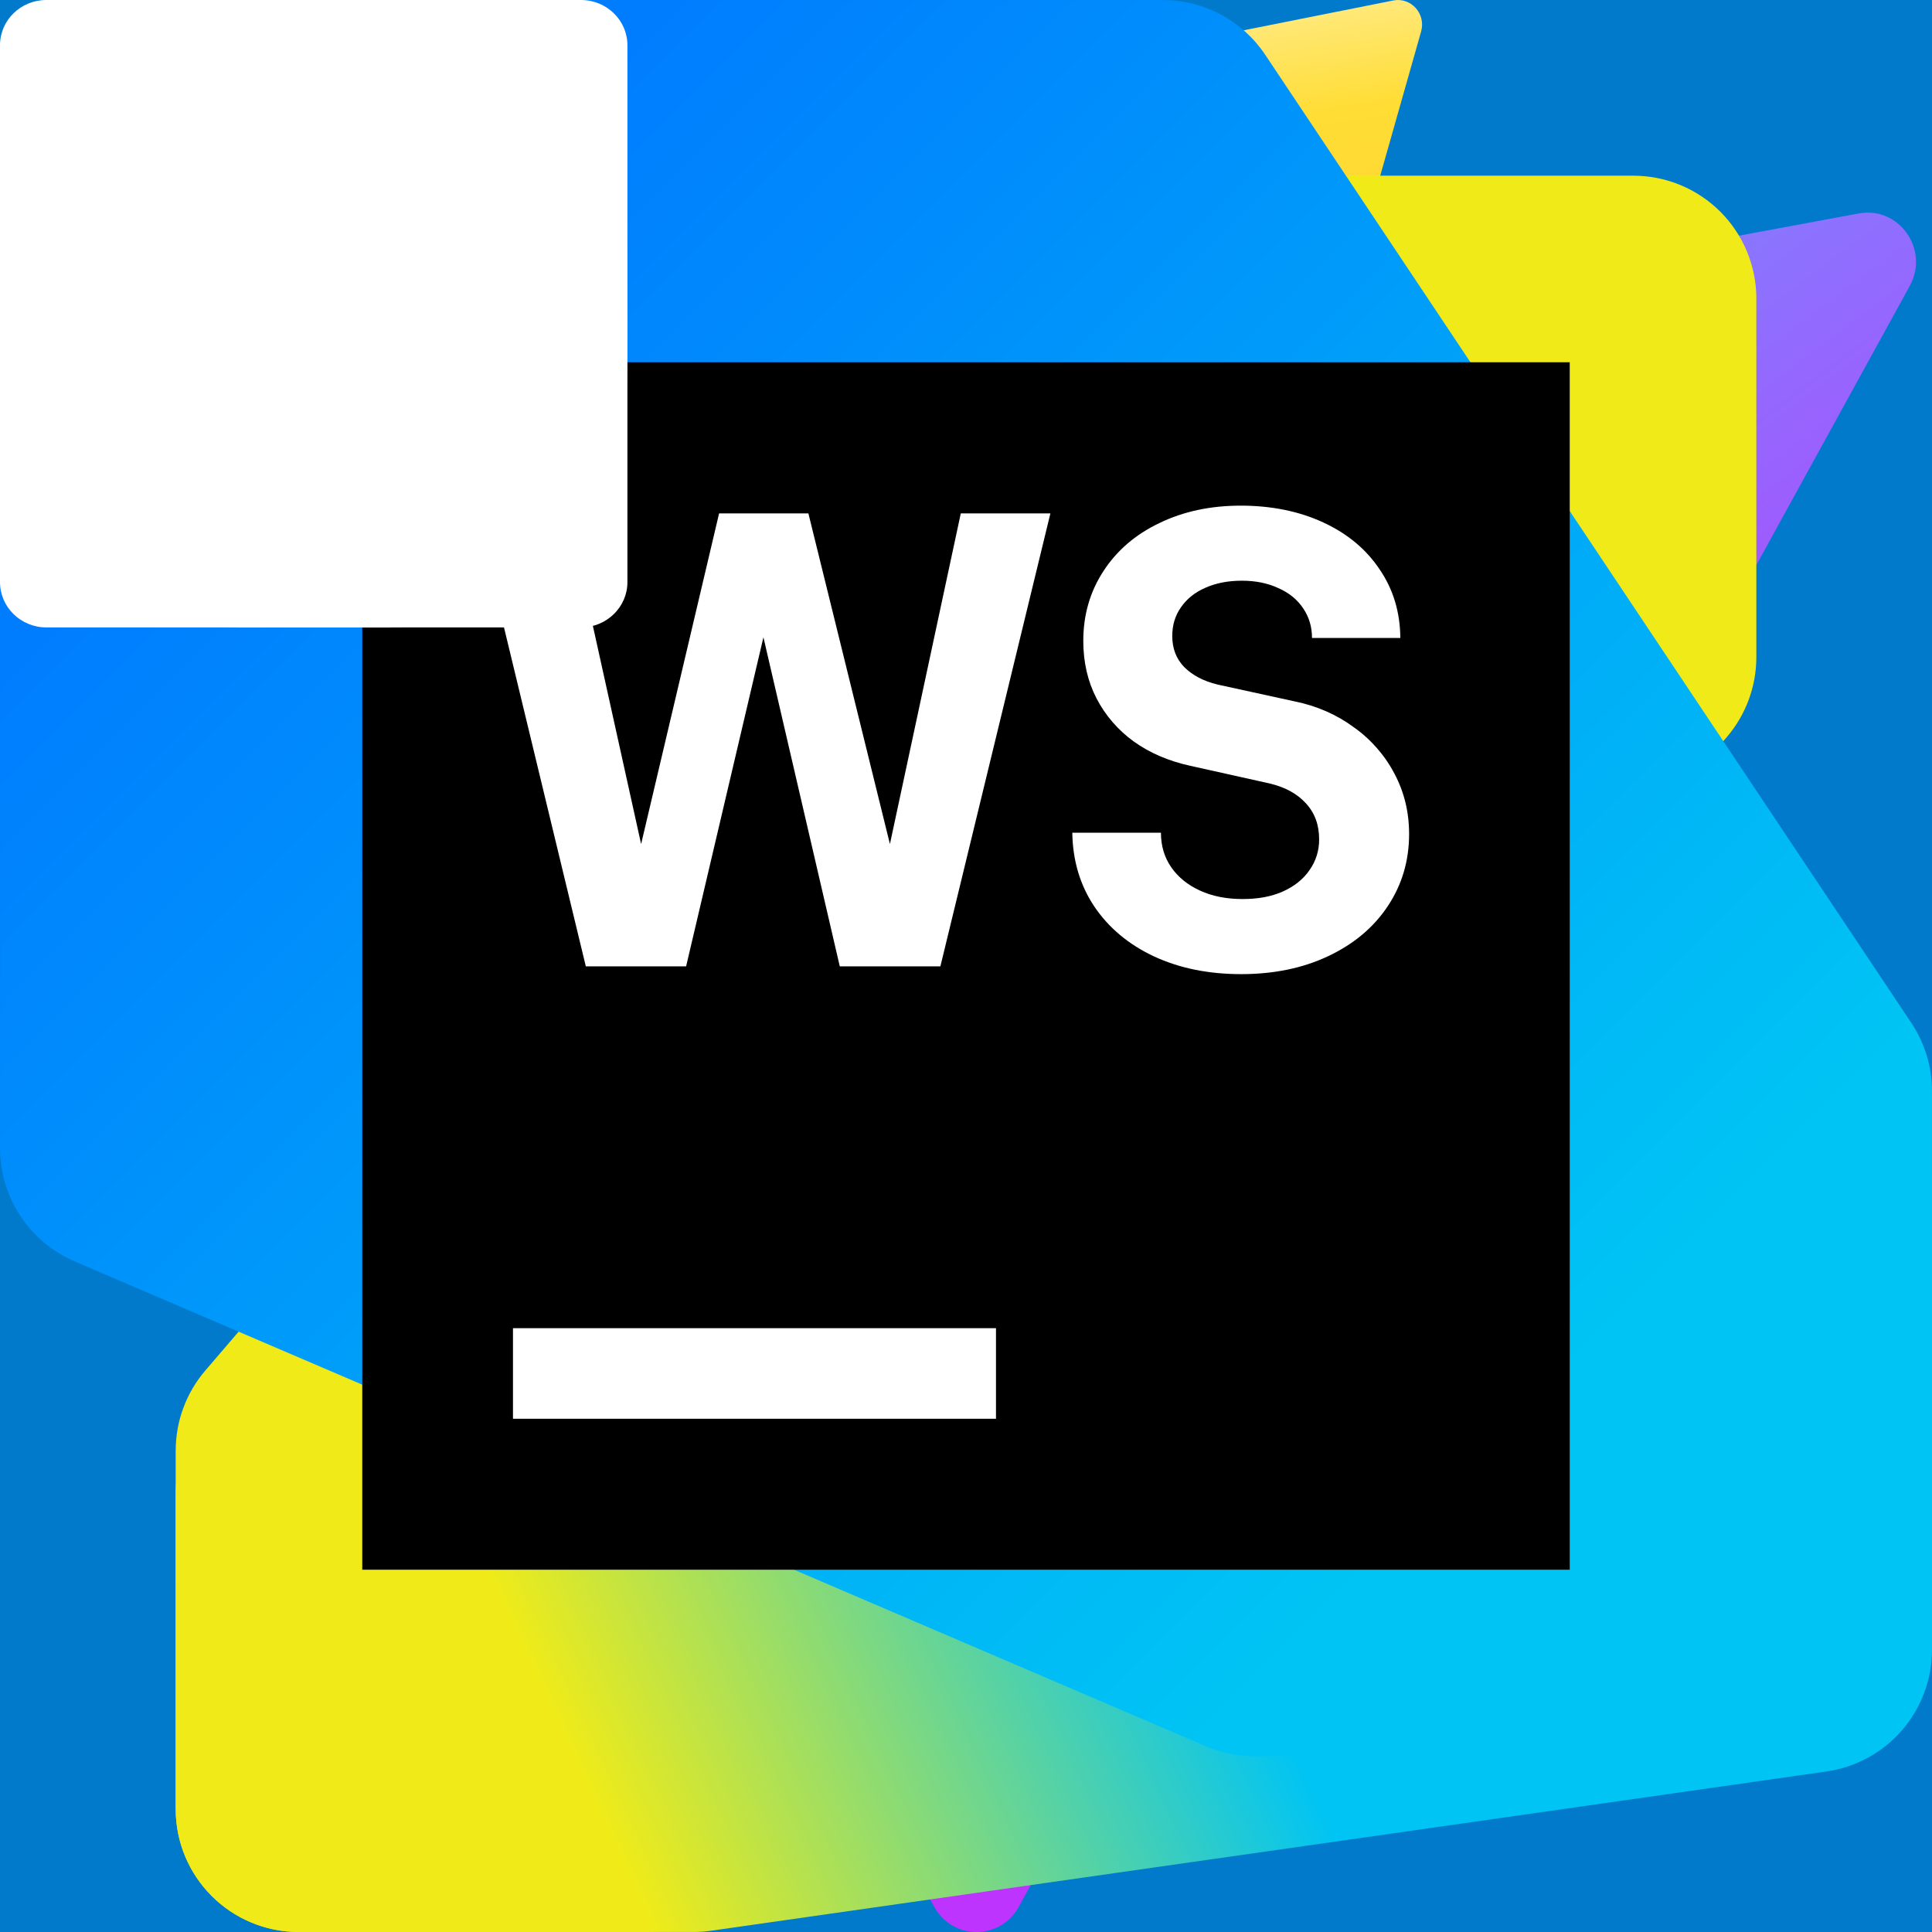
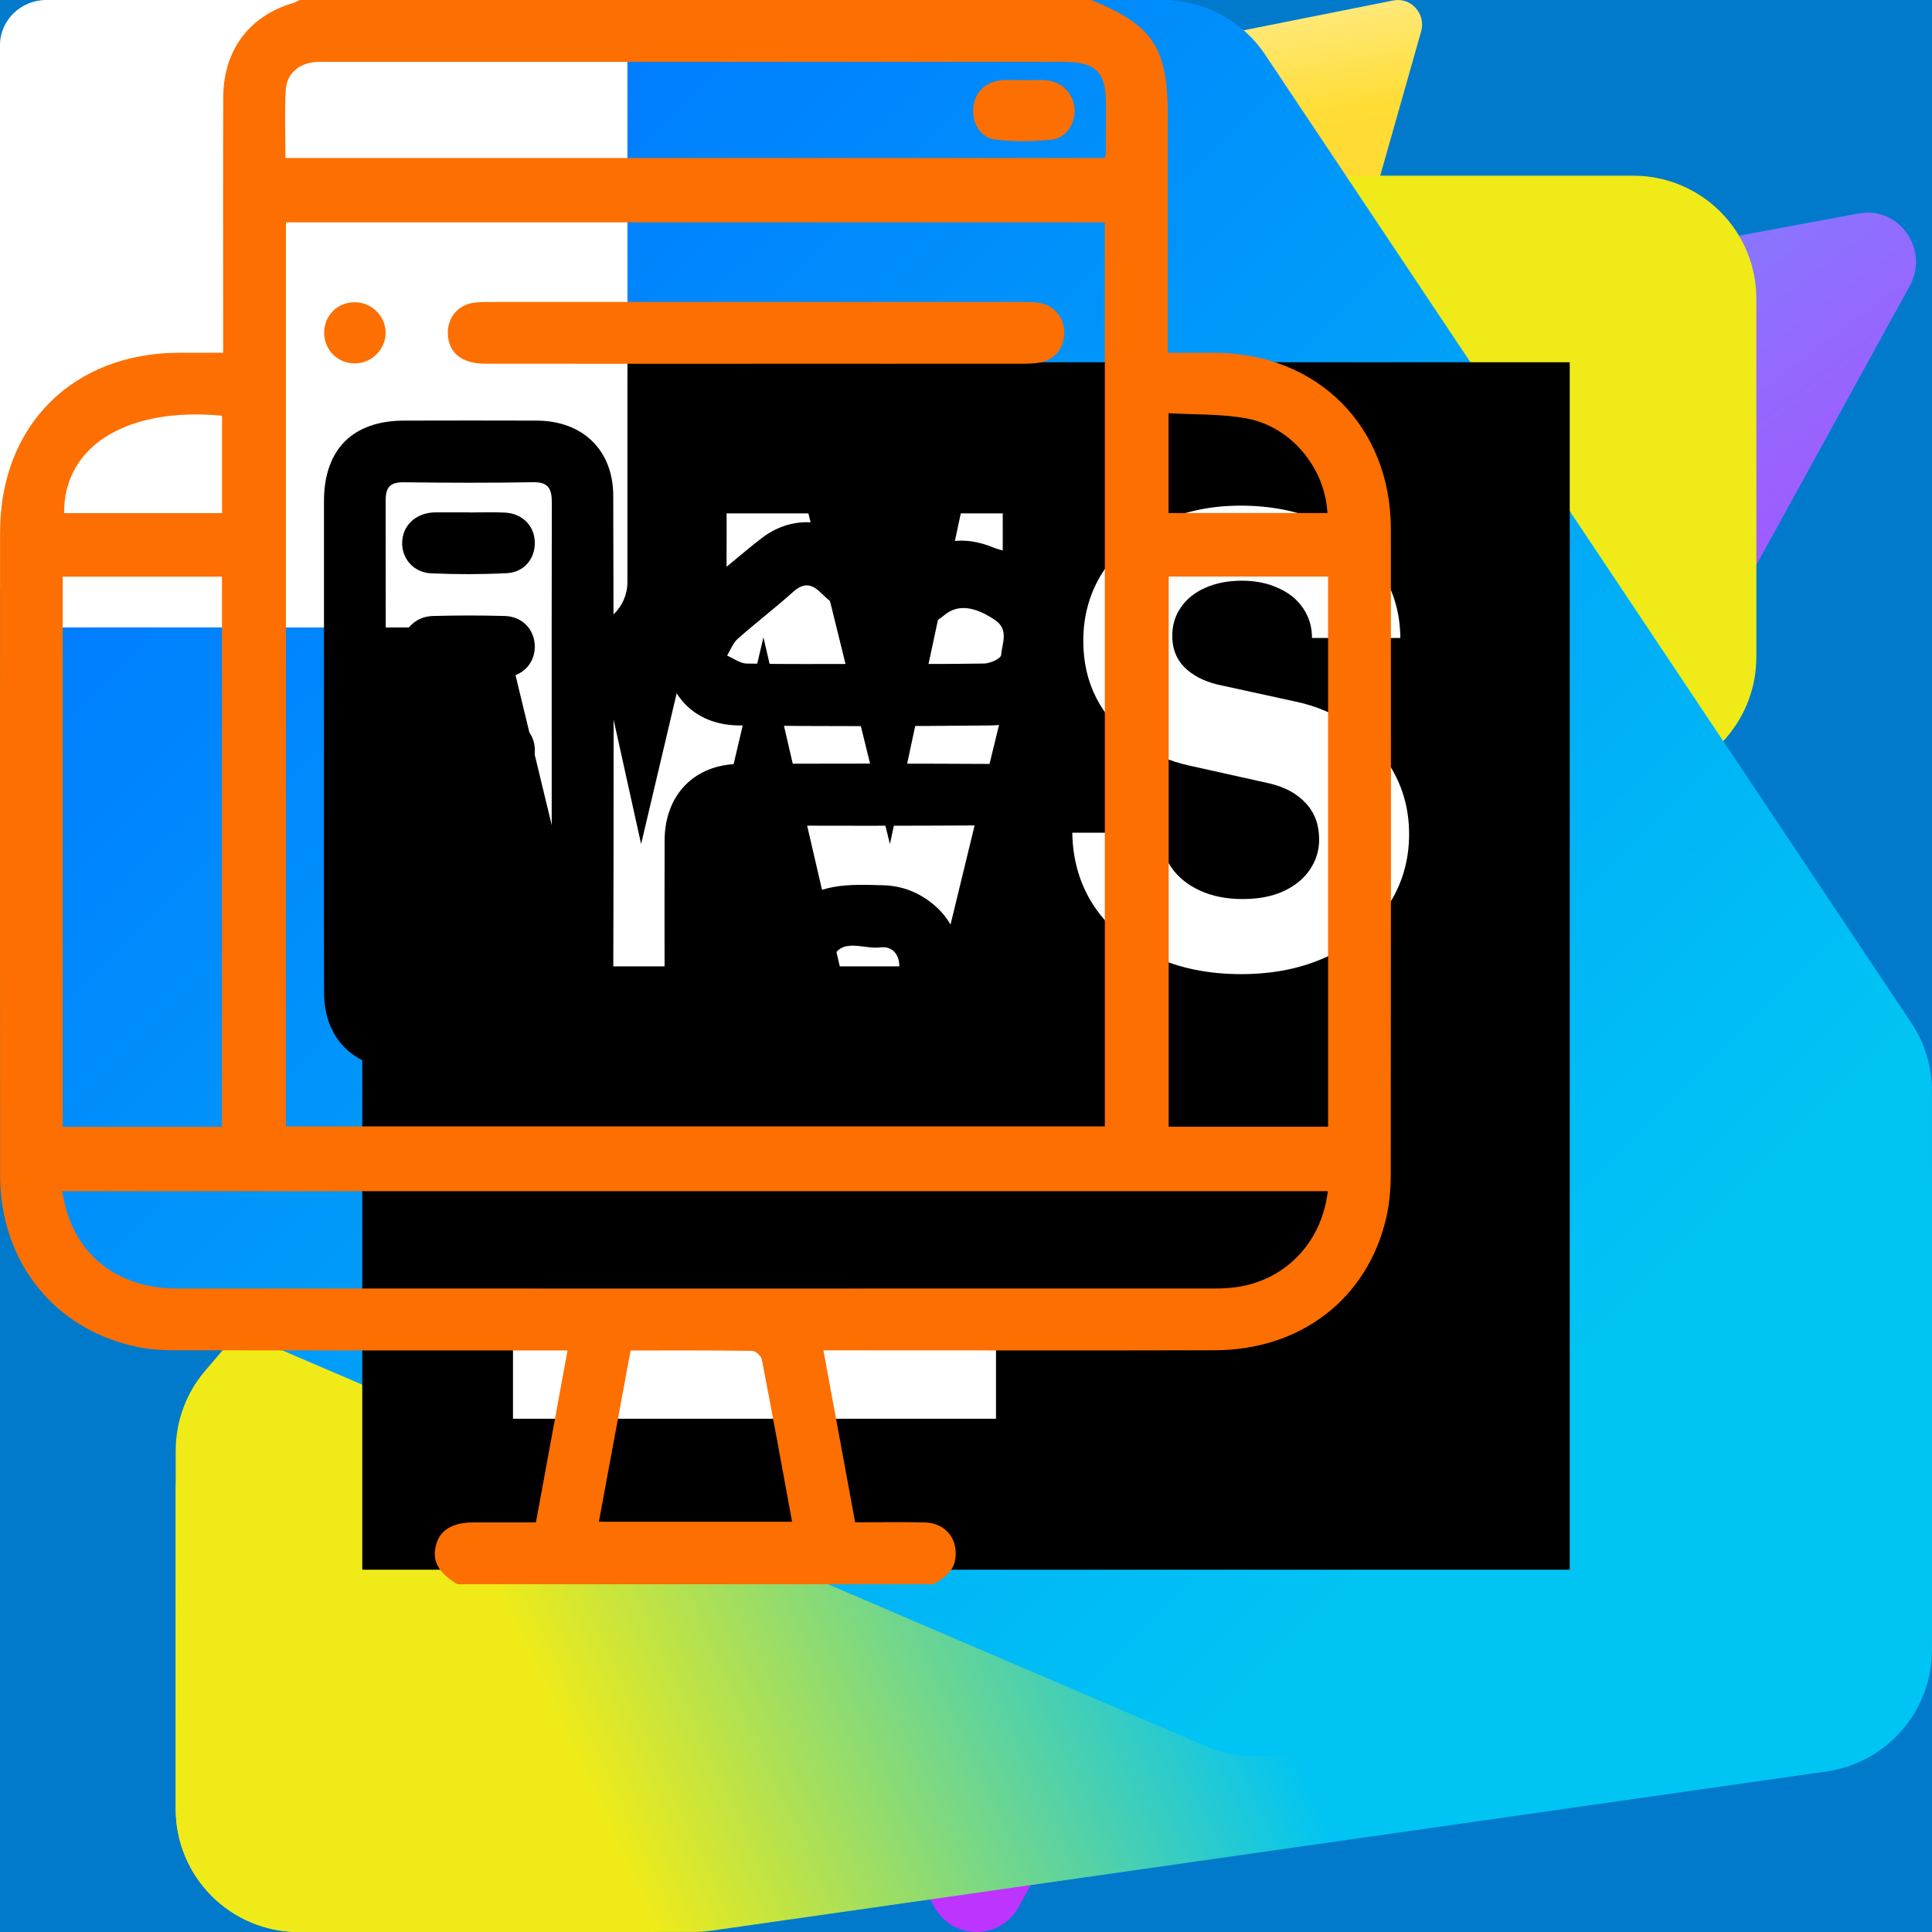
<svg xmlns="http://www.w3.org/2000/svg" width="100" height="100" viewBox="0 0 100 100" fill="none">
  <g id="css">
    <path d="M94.175 0L86.142 89.99L50.033 100L14.024 90.004L6 0H94.175Z" fill="#264DE4" />
    <path d="M79.265 84.259L86.13 7.359H50.087V92.348L79.265 84.259Z" fill="#2965F1" />
    <path d="M24.396 40.74L25.385 51.779H50.087V40.74H24.396Z" fill="#EBEBEB" />
    <path d="M50.087 18.398H50.049H22.408L23.411 29.436H50.087V18.398Z" fill="#EBEBEB" />
    <path d="M50.087 80.893V69.408L50.039 69.421L37.745 66.102L36.959 57.298H30.986H25.878L27.425 74.63L50.037 80.907L50.087 80.893Z" fill="#EBEBEB" />
    <path d="M63.642 51.779L62.361 66.095L50.049 69.418V80.902L72.679 74.63L72.845 72.765L75.439 43.704L75.708 40.74L77.701 18.398H50.049V29.436H65.604L64.599 40.74H50.049V51.779H63.642Z" fill="white" />
  </g>
  <g id="figma">
    <g clip-path="url(#clip0_867_22590)">
      <path d="M33.333 100C42.533 100 50 92.533 50 83.333V66.667H33.333C24.133 66.667 16.667 74.133 16.667 83.333C16.667 92.533 24.133 100 33.333 100Z" fill="#0ACF83" />
      <path d="M16.667 50C16.667 40.8 24.133 33.333 33.333 33.333H50V66.666H33.333C24.133 66.666 16.667 59.2 16.667 50Z" fill="#A259FF" />
      <path d="M16.667 16.667C16.667 7.467 24.133 0 33.333 0H50V33.333H33.333C24.133 33.333 16.667 25.867 16.667 16.667Z" fill="#F24E1E" />
      <path d="M50 0H66.667C75.867 0 83.333 7.467 83.333 16.667C83.333 25.867 75.867 33.333 66.667 33.333H50V0Z" fill="#FF7262" />
      <path d="M83.333 50C83.333 59.2 75.867 66.666 66.667 66.666C57.467 66.666 50 59.2 50 50C50 40.8 57.467 33.333 66.667 33.333C75.867 33.333 83.333 40.8 83.333 50Z" fill="#1ABCFE" />
    </g>
    <defs>
      <clipPath id="clip0_867_22590">
        <rect width="100" height="100" fill="white" />
      </clipPath>
    </defs>
  </g>
  <g id="git">
    <g clip-path="url(#clip0_867_19556)">
      <path d="M98.114 45.544L54.453 1.886C51.94 -0.629 47.862 -0.629 45.346 1.886L36.28 10.952L47.781 22.453C50.453 21.55 53.518 22.156 55.649 24.287C57.789 26.431 58.391 29.522 57.466 32.203L68.55 43.287C71.232 42.364 74.326 42.961 76.468 45.106C79.461 48.099 79.461 52.948 76.468 55.943C73.473 58.937 68.624 58.937 65.628 55.943C63.377 53.689 62.82 50.382 63.96 47.608L53.623 37.271L53.622 64.473C54.372 64.844 55.056 65.333 55.649 65.923C58.642 68.915 58.642 73.765 55.649 76.761C52.655 79.754 47.803 79.754 44.813 76.761C41.819 73.765 41.819 68.915 44.813 65.923C45.53 65.205 46.383 64.637 47.321 64.251V36.795C46.381 36.412 45.528 35.843 44.813 35.123C42.545 32.858 42 29.53 43.162 26.746L31.824 15.407L1.887 45.343C-0.629 47.859 -0.629 51.938 1.887 54.453L45.548 98.112C48.062 100.627 52.139 100.627 54.656 98.112L98.114 54.655C100.629 52.14 100.629 48.059 98.114 45.544Z" fill="#DE4C36" />
    </g>
    <defs>
      <clipPath id="clip0_867_19556">
        <rect width="100" height="100" fill="white" />
      </clipPath>
    </defs>
  </g>
  <g id="github">
    <path d="M50 1C22.389 1 0 23.386 0 51C0 73.092 14.327 91.834 34.193 98.446C36.692 98.908 37.61 97.361 37.61 96.04C37.61 94.848 37.563 90.909 37.542 86.731C23.631 89.756 20.696 80.832 20.696 80.832C18.422 75.052 15.145 73.516 15.145 73.516C10.608 70.412 15.486 70.476 15.486 70.476C20.508 70.829 23.151 75.629 23.151 75.629C27.611 83.273 34.848 81.063 37.701 79.785C38.15 76.553 39.446 74.348 40.876 73.099C29.77 71.835 18.095 67.547 18.095 48.389C18.095 42.93 20.049 38.47 23.247 34.968C22.728 33.709 21.017 28.623 23.732 21.736C23.732 21.736 27.93 20.392 37.485 26.861C41.473 25.753 45.751 25.198 50 25.179C54.249 25.198 58.53 25.753 62.526 26.861C72.07 20.392 76.262 21.736 76.262 21.736C78.984 28.623 77.272 33.709 76.753 34.968C79.958 38.47 81.898 42.93 81.898 48.389C81.898 67.593 70.201 71.822 59.068 73.059C60.861 74.611 62.459 77.654 62.459 82.319C62.459 89.009 62.401 94.393 62.401 96.04C62.401 97.371 63.301 98.93 65.836 98.439C85.692 91.82 100 73.085 100 51C100 23.386 77.614 1 50 1Z" fill="#161614" />
    <path d="M18.727 72.227C18.617 72.475 18.226 72.549 17.87 72.379C17.507 72.216 17.303 71.877 17.421 71.628C17.529 71.372 17.92 71.301 18.282 71.472C18.645 71.635 18.852 71.977 18.727 72.227ZM21.186 74.421C20.948 74.642 20.482 74.539 20.165 74.19C19.838 73.841 19.777 73.376 20.019 73.151C20.265 72.93 20.717 73.033 21.045 73.382C21.372 73.735 21.435 74.198 21.186 74.421L21.186 74.421ZM22.874 77.229C22.567 77.442 22.066 77.242 21.756 76.797C21.45 76.353 21.45 75.82 21.763 75.606C22.074 75.392 22.567 75.585 22.881 76.026C23.186 76.478 23.186 77.011 22.873 77.229L22.874 77.229ZM25.727 80.481C25.453 80.783 24.869 80.702 24.442 80.289C24.005 79.886 23.883 79.314 24.158 79.012C24.435 78.709 25.022 78.794 25.453 79.203C25.887 79.606 26.019 80.182 25.727 80.481H25.727ZM29.415 81.579C29.294 81.97 28.732 82.148 28.166 81.982C27.6 81.811 27.23 81.352 27.344 80.956C27.462 80.562 28.026 80.376 28.597 80.555C29.162 80.725 29.533 81.18 29.415 81.579H29.415ZM33.612 82.044C33.626 82.457 33.146 82.799 32.551 82.806C31.953 82.819 31.47 82.485 31.463 82.08C31.463 81.663 31.933 81.325 32.531 81.315C33.125 81.303 33.612 81.634 33.612 82.044ZM37.735 81.886C37.806 82.288 37.393 82.702 36.803 82.812C36.222 82.918 35.685 82.669 35.611 82.27C35.539 81.858 35.96 81.445 36.539 81.338C37.131 81.235 37.66 81.477 37.735 81.886Z" fill="#161614" />
  </g>
  <g id="html">
    <path d="M14.021 90.034L6 0H94.187L86.165 89.985L50.02 100" fill="#E44D26" />
    <path d="M50.093 92.344V7.39H86.141L79.262 84.201" fill="#F16529" />
    <path d="M22.383 18.401H50.093V29.436H34.488L35.509 40.739H50.093V51.75H25.397L22.383 18.401ZM25.883 57.292H36.967L37.745 66.116L50.093 69.422V80.943L27.439 74.624" fill="#EBEBEB" />
    <path d="M77.706 18.401H50.044V29.436H76.685L77.706 18.401ZM75.688 40.739H50.044V51.775H63.656L62.368 66.116L50.044 69.422V80.895L72.65 74.624" fill="white" />
  </g>
  <g id="js">
    <g clip-path="url(#clip0_867_18967)">
      <path d="M100 0H0V100H100V0Z" fill="#F7DF1E" />
      <path d="M67.174 78.125C69.189 81.414 71.809 83.832 76.444 83.832C80.338 83.832 82.825 81.886 82.825 79.197C82.825 75.975 80.27 74.833 75.984 72.959L73.635 71.951C66.854 69.062 62.349 65.443 62.349 57.792C62.349 50.745 67.719 45.379 76.111 45.379C82.086 45.379 86.381 47.459 89.476 52.903L82.159 57.602C80.547 54.713 78.809 53.575 76.111 53.575C73.359 53.575 71.614 55.321 71.614 57.602C71.614 60.421 73.36 61.562 77.392 63.308L79.741 64.314C87.725 67.738 92.233 71.229 92.233 79.076C92.233 87.537 85.587 92.171 76.662 92.171C67.935 92.171 62.297 88.013 59.538 82.562L67.174 78.125ZM33.979 78.94C35.456 81.559 36.798 83.773 40.027 83.773C43.114 83.773 45.062 82.565 45.062 77.868V45.916H54.459V77.995C54.459 87.725 48.754 92.154 40.427 92.154C32.903 92.154 28.546 88.26 26.33 83.571L33.979 78.94Z" fill="black" />
    </g>
    <defs>
      <clipPath id="clip0_867_18967">
        <rect width="100" height="100" fill="white" />
      </clipPath>
    </defs>
  </g>
  <g id="react">
    <g clip-path="url(#clip0_867_22637)">
      <path d="M50.307 58.816C55.176 58.816 59.123 54.869 59.123 50C59.123 45.131 55.176 41.184 50.307 41.184C45.438 41.184 41.49 45.131 41.49 50C41.49 54.869 45.438 58.816 50.307 58.816Z" fill="#61DAFB" />
      <path d="M50.307 68.063C76.433 68.063 97.613 59.976 97.613 50C97.613 40.024 76.433 31.938 50.307 31.938C24.18 31.938 3 40.024 3 50C3 59.976 24.18 68.063 50.307 68.063Z" stroke="#61DAFB" stroke-width="5" />
      <path d="M34.664 59.031C47.727 81.658 65.321 95.957 73.96 90.969C82.599 85.981 79.013 63.595 65.949 40.969C52.886 18.342 35.292 4.043 26.653 9.031C18.014 14.019 21.601 36.405 34.664 59.031Z" stroke="#61DAFB" stroke-width="5" />
      <path d="M34.664 40.969C21.601 63.595 18.014 85.981 26.653 90.969C35.292 95.957 52.886 81.658 65.949 59.031C79.013 36.405 82.599 14.019 73.96 9.031C65.321 4.043 47.727 18.342 34.664 40.969Z" stroke="#61DAFB" stroke-width="5" />
    </g>
    <defs>
      <clipPath id="clip0_867_22637">
        <rect width="100" height="100" fill="white" />
      </clipPath>
    </defs>
  </g>
  <g id="redux">
    <g clip-path="url(#clip0_867_14804)">
      <path d="M69.29 69.302C72.98 68.92 75.779 65.739 75.652 61.921C75.525 58.103 72.343 55.049 68.526 55.049H68.272C64.326 55.176 61.272 58.485 61.4 62.43C61.527 64.339 62.29 65.993 63.436 67.138C59.109 75.665 52.492 81.9 42.566 87.118C35.822 90.681 28.823 91.954 21.824 91.063C16.097 90.3 11.643 87.755 8.843 83.555C4.771 77.319 4.39 70.574 7.826 63.83C10.244 58.994 14.061 55.431 16.479 53.649C15.97 51.995 15.206 49.195 14.825 47.159C-3.627 60.521 -1.718 78.592 3.881 87.118C8.08 93.481 16.606 97.426 26.023 97.426C28.568 97.426 31.113 97.171 33.658 96.535C49.947 93.354 62.291 83.682 69.29 69.302ZM91.686 53.522C82.015 42.196 67.763 35.96 51.474 35.96H49.438C48.293 33.669 45.875 32.142 43.202 32.142H42.948C39.003 32.27 35.949 35.578 36.076 39.523C36.203 43.341 39.385 46.395 43.202 46.395H43.457C46.256 46.268 48.674 44.486 49.692 42.068H51.983C61.654 42.068 70.817 44.868 79.088 50.34C85.451 54.54 90.032 60.012 92.577 66.629C94.74 71.974 94.613 77.192 92.322 81.646C88.76 88.391 82.779 92.081 74.889 92.081C69.799 92.081 64.963 90.554 62.418 89.409C61.018 90.681 58.473 92.717 56.691 93.99C62.163 96.535 67.763 97.935 73.107 97.935C85.323 97.935 94.359 91.19 97.795 84.446C101.485 77.064 101.23 64.339 91.686 53.522ZM27.041 71.465C27.168 75.283 30.35 78.337 34.167 78.337H34.422C38.367 78.21 41.421 74.901 41.293 70.956C41.166 67.138 37.985 64.084 34.167 64.084H33.913C33.658 64.084 33.276 64.084 33.022 64.211C27.805 55.557 25.641 46.141 26.405 35.96C26.914 28.324 29.459 21.707 33.913 16.234C37.603 11.526 44.729 9.235 49.565 9.108C63.054 8.854 68.78 25.652 69.162 32.397C70.817 32.778 73.616 33.669 75.525 34.306C73.998 13.69 61.272 3 49.056 3C37.603 3 27.041 11.272 22.841 23.489C16.988 39.778 20.805 55.431 27.932 67.775C27.296 68.665 26.914 70.065 27.041 71.465V71.465Z" fill="#764ABC" />
    </g>
    <defs>
      <clipPath id="clip0_867_14804">
        <rect width="100" height="100" fill="white" />
      </clipPath>
    </defs>
  </g>
  <g id="tailwind">
    <g clip-path="url(#clip0_867_21424)">
      <path d="M50 20C36.666 20 28.333 26.665 25 39.994C30 33.329 35.834 30.83 42.5 32.496C46.304 33.446 49.022 36.206 52.032 39.26C56.934 44.234 62.608 49.991 75.001 49.991C88.333 49.991 96.668 43.326 100 29.996C95.001 36.661 89.167 39.161 82.5 37.495C78.697 36.545 75.979 33.785 72.969 30.732C68.067 25.757 62.392 20 50 20ZM25 49.991C11.667 49.991 3.333 56.656 0 69.986C5 63.321 10.833 60.822 17.501 62.488C21.303 63.44 24.022 66.198 27.032 69.251C31.933 74.225 37.608 79.984 50 79.984C63.334 79.984 71.667 73.319 75.001 59.989C70 66.654 64.167 69.153 57.501 67.487C53.697 66.537 50.978 63.776 47.968 60.724C43.066 55.75 37.393 49.991 25 49.991Z" fill="#06B6D4" />
    </g>
    <defs>
      <clipPath id="clip0_867_21424">
        <rect width="100" height="100" fill="white" />
      </clipPath>
    </defs>
  </g>
  <g id="typescript">
    <g clip-path="url(#clip0_867_15051)">
      <path d="M0 0H100V100H0V0Z" fill="#017ACB" />
      <path d="M48.016 37.031H52.813V45.312H39.844V82.156L39.5 82.25C39.031 82.375 32.859 82.375 31.531 82.234L30.469 82.141V45.312H17.5V37.031L21.609 36.984C23.859 36.953 29.641 36.953 34.453 36.984C39.266 37.016 45.359 37.031 48.016 37.031ZM84.625 78.25C82.719 80.266 80.672 81.391 77.266 82.312C75.781 82.719 75.531 82.734 72.188 82.719C68.844 82.703 68.578 82.703 66.953 82.281C62.75 81.203 59.359 79.094 57.047 76.109C56.391 75.266 55.313 73.516 55.313 73.297C55.313 73.234 55.469 73.094 55.672 73C55.875 72.906 56.297 72.641 56.641 72.438C56.984 72.234 57.609 71.859 58.031 71.641C58.453 71.422 59.672 70.703 60.734 70.062C61.797 69.422 62.766 68.906 62.875 68.906C62.984 68.906 63.188 69.125 63.344 69.391C64.281 70.969 66.469 72.984 68.016 73.672C68.969 74.078 71.078 74.531 72.094 74.531C73.031 74.531 74.75 74.125 75.672 73.703C76.656 73.25 77.156 72.797 77.75 71.891C78.156 71.25 78.203 71.078 78.188 69.859C78.188 68.734 78.125 68.422 77.813 67.906C76.938 66.469 75.75 65.719 70.938 63.594C65.969 61.391 63.734 60.078 61.922 58.312C60.578 57 60.313 56.641 59.469 55C58.375 52.891 58.234 52.203 58.219 49.062C58.203 46.859 58.25 46.141 58.484 45.391C58.813 44.266 59.875 42.094 60.359 41.547C61.359 40.375 61.719 40.016 62.422 39.438C64.547 37.688 67.859 36.531 71.031 36.422C71.391 36.422 72.578 36.484 73.688 36.562C76.875 36.828 79.047 37.609 81.141 39.281C82.719 40.531 85.109 43.469 84.875 43.859C84.719 44.094 78.484 48.25 78.078 48.375C77.828 48.453 77.656 48.359 77.313 47.953C75.188 45.406 74.328 44.859 72.266 44.734C70.797 44.641 70.016 44.812 69.031 45.469C68 46.156 67.5 47.203 67.5 48.656C67.516 50.781 68.328 51.781 71.328 53.266C73.266 54.219 74.922 55 75.047 55C75.234 55 79.25 57 80.297 57.625C85.172 60.484 87.156 63.422 87.672 68.484C88.047 72.297 86.969 75.781 84.625 78.25Z" fill="white" />
    </g>
    <defs>
      <clipPath id="clip0_867_15051">
        <rect width="100" height="100" fill="white" />
      </clipPath>
    </defs>
  </g>
  <g id="vite">
    <path d="M98.848 14.801L52.731 98.695C51.779 100.427 49.333 100.437 48.366 98.713L1.335 14.809C0.282 12.931 1.861 10.655 3.954 11.036L50.12 19.431C50.414 19.484 50.716 19.484 51.01 19.429L96.211 11.048C98.296 10.661 99.882 12.919 98.848 14.801Z" fill="url(#paint0_linear_867_20157)" />
    <path d="M72.111 0.025L37.984 6.828C37.711 6.882 37.464 7.027 37.281 7.24C37.098 7.453 36.99 7.721 36.974 8.004L34.874 44.074C34.863 44.272 34.897 44.47 34.973 44.652C35.05 44.834 35.168 44.995 35.316 45.123C35.465 45.251 35.641 45.342 35.831 45.389C36.02 45.435 36.217 45.436 36.407 45.392L45.909 43.161C46.798 42.952 47.601 43.749 47.418 44.658L44.595 58.722C44.406 59.668 45.279 60.477 46.187 60.196L52.056 58.383C52.966 58.102 53.84 58.913 53.648 59.86L49.161 81.95C48.881 83.332 50.687 84.085 51.441 82.901L51.944 82.11L79.753 25.649C80.219 24.704 79.416 23.626 78.396 23.827L68.615 25.747C67.696 25.927 66.914 25.056 67.173 24.142L73.557 1.629C73.816 0.712 73.031 -0.159 72.111 0.025H72.111Z" fill="url(#paint1_linear_867_20157)" />
    <defs>
      <linearGradient id="paint0_linear_867_20157" x1="0.187" y1="17.805" x2="51.038" y2="85.688" gradientUnits="userSpaceOnUse">
        <stop stop-color="#41D1FF" />
        <stop offset="1" stop-color="#BD34FE" />
      </linearGradient>
      <linearGradient id="paint1_linear_867_20157" x1="54.398" y1="1.872" x2="64.98" y2="73.224" gradientUnits="userSpaceOnUse">
        <stop stop-color="#FFEA83" />
        <stop offset="0.083" stop-color="#FFDD35" />
        <stop offset="1" stop-color="#FFA800" />
      </linearGradient>
    </defs>
  </g>
  <g id="webstorm">
    <g clip-path="url(#clip0_1085_4816)">
      <path d="M9.093 75.083L9.096 93.638C9.096 94.474 9.26 95.301 9.58 96.073C9.9 96.845 10.368 97.546 10.959 98.137C11.55 98.728 12.252 99.197 13.024 99.516C13.796 99.836 14.623 100.001 15.459 100H33.438C34.356 100 35.263 99.802 36.097 99.418C36.931 99.035 37.672 98.475 38.27 97.779L89.377 38.154C90.365 37 90.908 35.532 90.908 34.013V15.458C90.908 14.623 90.744 13.795 90.424 13.023C90.104 12.251 89.636 11.55 89.045 10.959C88.454 10.368 87.753 9.899 86.981 9.579C86.209 9.259 85.381 9.094 84.546 9.094H66.563C65.645 9.094 64.738 9.293 63.904 9.677C63.07 10.06 62.328 10.619 61.731 11.316L10.625 70.941C9.637 72.095 9.094 73.564 9.094 75.083H9.093Z" fill="#F0EB18" />
      <path d="M9.093 77.311V93.636C9.093 97.148 11.943 99.998 15.455 99.998H35.912C36.216 99.998 36.516 99.976 36.813 99.933L94.535 91.691C96.053 91.475 97.441 90.718 98.445 89.559C99.449 88.401 100.001 86.919 99.999 85.386V60.901C99.999 57.385 97.15 54.535 93.634 54.539L64.668 54.546C63.984 54.546 63.304 54.653 62.655 54.87L13.443 71.277C12.177 71.701 11.076 72.512 10.296 73.596C9.515 74.679 9.095 75.976 9.093 77.311Z" fill="url(#paint0_linear_1085_4816)" />
      <path d="M0.003 6.364V59.438C0.003 61.981 1.52 64.282 3.857 65.287L62.434 90.392C63.225 90.73 64.08 90.905 64.942 90.905H93.634C97.15 90.905 99.999 88.055 99.999 84.543V56.474C99.999 55.213 99.625 53.984 98.927 52.941L65.487 2.834C64.905 1.963 64.118 1.25 63.195 0.756C62.271 0.262 61.241 0.003 60.194 0.002H6.365C5.529 0.001 4.702 0.166 3.93 0.485C3.158 0.805 2.456 1.273 1.865 1.864C1.274 2.455 0.806 3.157 0.486 3.929C0.167 4.701 0.002 5.528 0.003 6.364Z" fill="url(#paint1_linear_1085_4816)" />
      <path d="M81.249 18.75H18.751V81.248H81.249V18.75Z" fill="black" />
      <path d="M33.184 43.688L29.4 26.574H24.662L30.322 50.018H35.513L39.515 32.987L43.467 50.018H48.674L54.368 26.574H49.73L46.062 43.688L41.842 26.574H37.22L33.184 43.688ZM59.722 49.499C61.039 50.113 62.546 50.421 64.243 50.421C65.941 50.421 67.448 50.108 68.766 49.482C70.082 48.857 71.103 47.998 71.829 46.904C72.567 45.798 72.935 44.553 72.935 43.169C72.935 42.04 72.684 41.002 72.181 40.054C71.68 39.093 70.957 38.267 70.072 37.642C69.178 36.983 68.157 36.537 67.007 36.303L63.021 35.432C62.295 35.255 61.72 34.954 61.296 34.528C60.883 34.103 60.676 33.567 60.676 32.92C60.676 32.352 60.827 31.855 61.129 31.43C61.43 30.994 61.849 30.66 62.384 30.426C62.931 30.18 63.562 30.058 64.276 30.057C64.99 30.057 65.621 30.185 66.169 30.441C66.726 30.687 67.156 31.038 67.458 31.496C67.759 31.942 67.909 32.451 67.909 33.021H72.481C72.47 31.682 72.112 30.499 71.409 29.471C70.716 28.431 69.745 27.622 68.495 27.043C67.245 26.462 65.8 26.172 64.225 26.172C62.651 26.172 61.244 26.473 60.005 27.076C58.767 27.667 57.801 28.499 57.108 29.57C56.417 30.632 56.071 31.832 56.071 33.17C56.071 34.276 56.3 35.27 56.757 36.152C57.216 37.034 57.875 37.797 58.683 38.379C59.509 38.971 60.481 39.39 61.597 39.635L65.733 40.556C66.526 40.747 67.146 41.087 67.592 41.578C68.049 42.07 68.278 42.69 68.278 43.438C68.286 44.013 68.11 44.576 67.776 45.044C67.452 45.513 66.989 45.882 66.387 46.15C65.794 46.408 65.136 46.534 64.309 46.534C63.483 46.534 62.752 46.389 62.116 46.099C61.48 45.809 60.983 45.407 60.626 44.894C60.269 44.38 60.09 43.783 60.09 43.102H55.502C55.524 44.542 55.904 45.815 56.641 46.92C57.388 48.026 58.416 48.885 59.722 49.499ZM26.552 68.748H51.552V73.435H26.552V68.748Z" fill="white" />
    </g>
    <defs>
      <linearGradient id="paint0_linear_1085_4816" x1="11.91" y1="101.117" x2="95.7" y2="62.27" gradientUnits="userSpaceOnUse">
        <stop offset="0.22" stop-color="#F0EB18" />
        <stop offset="0.59" stop-color="#00C4F4" />
      </linearGradient>
      <linearGradient id="paint1_linear_1085_4816" x1="93.779" y1="93.398" x2="2.054" y2="1.675" gradientUnits="userSpaceOnUse">
        <stop offset="0.19" stop-color="#00C4F4" />
        <stop offset="0.83" stop-color="#007DFE" />
      </linearGradient>
      <clipPath id="clip0_1085_4816">
        <rect width="100" height="100" fill="white" />
      </clipPath>
    </defs>
  </g>
  <g id="facebook">
    <g clip-path="url(#clip0_1210_3288)">
      <path d="M32.475 16.713C32.475 7.745 25.205 0.475 16.238 0.475C7.27 0.475 0 7.745 0 16.713C0 24.817 5.938 31.535 13.7 32.753V21.406H9.578V16.713H13.7V13.135C13.7 9.066 16.125 6.818 19.834 6.818C21.61 6.818 23.468 7.135 23.468 7.135V11.131H21.421C19.404 11.131 18.775 12.383 18.775 13.668V16.713H23.278L22.558 21.406H18.775V32.753C26.537 31.535 32.475 24.817 32.475 16.713Z" fill="white" />
    </g>
    <defs>
      <clipPath id="clip0_1210_3288">
        <rect width="32.475" height="32.475" fill="white" />
      </clipPath>
    </defs>
  </g>
  <g id="twitter">
    <g clip-path="url(#clip0_1210_3287)">
      <path d="M10.216 29.43C22.468 29.43 29.171 19.277 29.171 10.476C29.171 10.19 29.165 9.898 29.152 9.613C30.456 8.67 31.581 7.502 32.475 6.164C31.261 6.704 29.971 7.057 28.651 7.21C30.041 6.377 31.082 5.068 31.581 3.526C30.273 4.301 28.843 4.848 27.352 5.143C26.347 4.075 25.018 3.368 23.571 3.131C22.124 2.894 20.64 3.14 19.347 3.832C18.054 4.524 17.025 5.622 16.419 6.957C15.813 8.292 15.663 9.789 15.993 11.218C13.345 11.085 10.755 10.397 8.389 9.199C6.024 8 3.937 6.318 2.264 4.261C1.413 5.728 1.153 7.463 1.536 9.115C1.919 10.766 2.916 12.21 4.325 13.152C3.267 13.119 2.233 12.834 1.307 12.321V12.404C1.306 13.943 1.838 15.434 2.812 16.625C3.787 17.816 5.144 18.633 6.652 18.937C5.672 19.205 4.644 19.244 3.646 19.051C4.072 20.375 4.9 21.532 6.016 22.362C7.131 23.192 8.478 23.653 9.868 23.681C7.508 25.535 4.593 26.54 1.592 26.536C1.06 26.535 0.528 26.502 0 26.438C3.048 28.394 6.595 29.432 10.216 29.43Z" fill="white" />
    </g>
    <defs>
      <clipPath id="clip0_1210_3287">
        <rect width="32.475" height="32.475" fill="white" />
      </clipPath>
    </defs>
  </g>
  <g id="instagram">
    <g clip-path="url(#clip0_1210_3286)">
      <path d="M16.238 2.924C20.576 2.924 21.09 2.943 22.796 3.019C24.382 3.089 25.238 3.355 25.809 3.577C26.564 3.869 27.109 4.224 27.674 4.789C28.245 5.36 28.593 5.899 28.885 6.654C29.107 7.224 29.374 8.087 29.443 9.666C29.52 11.379 29.538 11.893 29.538 16.225C29.538 20.563 29.52 21.077 29.443 22.783C29.374 24.369 29.107 25.225 28.885 25.796C28.593 26.551 28.238 27.096 27.674 27.661C27.103 28.232 26.564 28.581 25.809 28.872C25.238 29.095 24.375 29.361 22.796 29.431C21.084 29.507 20.57 29.526 16.238 29.526C11.899 29.526 11.385 29.507 9.679 29.431C8.093 29.361 7.237 29.095 6.666 28.872C5.912 28.581 5.366 28.226 4.802 27.661C4.231 27.09 3.882 26.551 3.59 25.796C3.368 25.225 3.102 24.363 3.032 22.783C2.956 21.071 2.937 20.557 2.937 16.225C2.937 11.886 2.956 11.373 3.032 9.666C3.102 8.081 3.368 7.224 3.59 6.654C3.882 5.899 4.237 5.353 4.802 4.789C5.372 4.218 5.912 3.869 6.666 3.577C7.237 3.355 8.1 3.089 9.679 3.019C11.385 2.943 11.899 2.924 16.238 2.924ZM16.238 0C11.829 0 11.277 0.019 9.546 0.095C7.821 0.171 6.635 0.45 5.607 0.85C4.535 1.269 3.628 1.82 2.727 2.727C1.82 3.628 1.269 4.535 0.85 5.601C0.45 6.635 0.171 7.814 0.095 9.54C0.019 11.277 0 11.829 0 16.238C0 20.646 0.019 21.198 0.095 22.929C0.171 24.654 0.45 25.841 0.85 26.868C1.269 27.94 1.82 28.847 2.727 29.748C3.628 30.648 4.535 31.207 5.601 31.619C6.635 32.019 7.814 32.298 9.54 32.374C11.271 32.45 11.823 32.469 16.231 32.469C20.64 32.469 21.191 32.45 22.923 32.374C24.648 32.298 25.834 32.019 26.862 31.619C27.927 31.207 28.834 30.648 29.735 29.748C30.636 28.847 31.194 27.94 31.606 26.875C32.006 25.841 32.285 24.661 32.361 22.936C32.437 21.204 32.456 20.652 32.456 16.244C32.456 11.836 32.437 11.284 32.361 9.552C32.285 7.827 32.006 6.641 31.606 5.613C31.207 4.535 30.655 3.628 29.748 2.727C28.847 1.827 27.94 1.269 26.875 0.856C25.841 0.457 24.661 0.178 22.936 0.101C21.198 0.019 20.646 0 16.238 0Z" fill="white" />
      <path d="M16.238 7.897C11.633 7.897 7.897 11.633 7.897 16.238C7.897 20.843 11.633 24.578 16.238 24.578C20.843 24.578 24.579 20.843 24.579 16.238C24.579 11.633 20.843 7.897 16.238 7.897ZM16.238 21.648C13.25 21.648 10.827 19.225 10.827 16.238C10.827 13.25 13.25 10.827 16.238 10.827C19.225 10.827 21.648 13.25 21.648 16.238C21.648 19.225 19.225 21.648 16.238 21.648Z" fill="white" />
      <path d="M26.855 7.567C26.855 8.645 25.98 9.514 24.908 9.514C23.83 9.514 22.961 8.639 22.961 7.567C22.961 6.489 23.836 5.62 24.908 5.62C25.98 5.62 26.855 6.495 26.855 7.567Z" fill="white" />
    </g>
    <defs>
      <clipPath id="clip0_1210_3286">
        <rect width="32.475" height="32.475" fill="white" />
      </clipPath>
    </defs>
  </g>
  <g id="linkedin">
    <g clip-path="url(#clip0_1210_3285)">
      <path d="M30.071 0H2.398C1.072 0 0 1.047 0 2.341V30.128C0 31.422 1.072 32.475 2.398 32.475H30.071C31.397 32.475 32.475 31.422 32.475 30.135V2.341C32.475 1.047 31.397 0 30.071 0ZM9.635 27.674H4.814V12.172H9.635V27.674ZM7.224 10.06C5.677 10.06 4.427 8.81 4.427 7.269C4.427 5.728 5.677 4.478 7.224 4.478C8.766 4.478 10.015 5.728 10.015 7.269C10.015 8.804 8.766 10.06 7.224 10.06ZM27.674 27.674H22.86V20.139C22.86 18.343 22.828 16.028 20.354 16.028C17.849 16.028 17.468 17.988 17.468 20.012V27.674H12.66V12.172H17.278V14.29H17.341C17.982 13.073 19.555 11.785 21.895 11.785C26.773 11.785 27.674 14.994 27.674 19.168V27.674Z" fill="white" />
    </g>
    <defs>
      <clipPath id="clip0_1210_3285">
        <rect width="32.475" height="32.475" fill="white" />
      </clipPath>
    </defs>
  </g>
+   <g id="logo">
+     <g clip-path="url(#clip0_1210_2793)">
+       <path d="M48.319 82H23.679C22.673 81.398 22.346 80.787 22.574 79.948C22.786 79.179 23.427 78.801 24.537 78.799C25.593 78.799 26.648 78.799 27.739 78.799C28.288 75.809 28.822 72.914 29.376 69.899C28.94 69.899 28.628 69.899 28.316 69.899C21.999 69.899 15.683 69.903 9.366 69.892C8.622 69.892 7.863 69.873 7.141 69.724C2.832 68.842 0.01 65.327 0.006 60.844C-0.005 49.747 -0.001 38.649 0.004 27.551C0.004 22.025 3.764 18.266 9.287 18.258C10.025 18.258 10.76 18.258 11.551 18.258C11.551 17.837 11.551 17.521 11.551 17.205C11.551 13.15 11.54 9.095 11.555 5.04C11.564 2.603 12.891 0.835 15.163 0.158C15.285 0.122 15.398 0.053 15.516 0C29.171 0 42.824 0 56.478 0C59.681 1.303 60.446 2.46 60.446 6.001C60.446 9.789 60.446 13.577 60.446 17.365C60.446 17.645 60.446 17.927 60.446 18.258C61.333 18.258 62.1 18.256 62.87 18.258C68.192 18.281 71.987 22.067 71.991 27.391C71.999 38.514 71.997 49.64 71.984 60.763C71.984 61.53 71.92 62.316 71.745 63.061C70.77 67.225 67.322 69.879 62.872 69.89C56.476 69.907 50.078 69.894 43.683 69.894C43.371 69.894 43.059 69.894 42.62 69.894C43.181 72.931 43.719 75.848 44.262 78.795C45.517 78.795 46.688 78.771 47.858 78.801C48.901 78.827 49.546 79.585 49.461 80.578C49.399 81.319 48.884 81.673 48.317 81.994L48.319 82ZM14.8 11.51V58.301H57.186V11.51H14.8ZM68.727 61.656H3.214C3.315 62.087 3.37 62.427 3.473 62.756C4.238 65.22 6.339 66.691 9.137 66.693C27.05 66.698 44.963 66.695 62.876 66.693C63.115 66.693 63.355 66.685 63.594 66.666C66.322 66.465 68.397 64.464 68.727 61.656ZM11.489 58.325V29.849H3.246V58.325H11.489ZM68.742 58.318V29.842H60.491V58.318H68.742ZM14.774 8.179H57.186C57.216 8.048 57.237 7.995 57.237 7.944C57.242 7.09 57.248 6.238 57.246 5.383C57.244 3.716 56.722 3.203 55.031 3.203C42.347 3.203 29.663 3.203 16.978 3.203C16.764 3.203 16.551 3.195 16.339 3.21C15.486 3.271 14.843 3.801 14.791 4.653C14.723 5.815 14.774 6.985 14.774 8.179ZM40.998 78.763C40.472 75.906 39.968 73.129 39.431 70.36C39.397 70.18 39.106 69.922 38.933 69.92C36.858 69.89 34.782 69.901 32.64 69.901C32.091 72.871 31.55 75.792 30.998 78.765H41L40.998 78.763ZM11.491 26.56V21.517C6.568 21.055 3.295 23.082 3.317 26.56H11.491ZM60.482 26.554H68.707C68.584 24.235 66.856 22.104 64.552 21.664C63.239 21.414 61.869 21.472 60.484 21.388V26.554H60.482Z" fill="#FD6F00" />
+       <path d="M16.769 38.502C16.769 34.314 16.767 30.127 16.769 25.939C16.771 23.263 18.255 21.775 20.914 21.771C23.206 21.766 25.497 21.762 27.788 21.771C30.148 21.781 31.735 23.287 31.741 25.653C31.767 34.241 31.767 42.83 31.741 51.419C31.735 53.787 30.166 55.288 27.795 55.303C25.424 55.318 23.052 55.322 20.681 55.303C18.317 55.284 16.78 53.748 16.774 51.385C16.759 47.09 16.769 42.796 16.769 38.502ZM28.556 38.602C28.556 34.416 28.549 30.229 28.562 26.044C28.564 25.352 28.432 24.944 27.596 24.959C25.36 24.999 23.12 24.991 20.884 24.963C20.179 24.954 19.959 25.238 19.961 25.915C19.974 34.342 19.976 42.768 19.961 51.192C19.961 51.903 20.245 52.121 20.914 52.115C23.071 52.091 25.23 52.108 27.387 52.106C28.488 52.106 28.554 52.038 28.556 50.923C28.558 46.817 28.556 42.711 28.556 38.604V38.602Z" fill="black" />
+       <path d="M44.789 21.771C46.92 21.771 49.053 21.762 51.185 21.773C53.493 21.785 55.062 23.302 55.092 25.614C55.128 28.307 55.126 31.002 55.092 33.697C55.064 35.977 53.562 37.526 51.272 37.549C46.929 37.596 42.585 37.598 38.242 37.549C35.892 37.524 34.407 35.911 34.4 33.545C34.394 30.957 34.394 28.371 34.4 25.783C34.407 23.34 35.956 21.781 38.391 21.771C40.522 21.762 42.656 21.771 44.787 21.771H44.789ZM37.6 29.341C38.303 28.766 38.859 28.282 39.447 27.837C40.886 26.746 42.686 26.763 44.101 27.876C44.603 28.271 45.12 28.659 45.563 29.116C46.142 29.714 46.614 29.64 47.183 29.099C48.431 27.908 49.874 27.688 51.46 28.356C51.576 28.405 51.7 28.431 51.901 28.493C51.901 27.504 51.905 26.573 51.901 25.644C51.896 25.13 51.595 24.967 51.118 24.969C46.884 24.976 42.649 24.976 38.415 24.969C37.837 24.969 37.594 25.219 37.602 25.789C37.617 26.908 37.607 28.027 37.607 29.341H37.6ZM44.718 34.363C46.794 34.363 48.872 34.382 50.947 34.344C51.255 34.337 51.802 34.086 51.817 33.91C51.869 33.304 52.234 32.591 51.505 32.095C50.438 31.371 49.571 31.278 48.906 31.818C47.273 33.148 45.434 33.148 43.812 31.816C43.359 31.444 42.895 31.083 42.478 30.673C41.987 30.191 41.572 30.169 41.042 30.645C40.112 31.48 39.114 32.24 38.177 33.071C37.934 33.287 37.812 33.644 37.635 33.934C37.972 34.077 38.308 34.34 38.65 34.346C40.672 34.385 42.696 34.365 44.718 34.365V34.363Z" fill="black" />
+       <path d="M44.746 55.307C42.641 55.307 40.535 55.316 38.432 55.305C35.933 55.292 34.407 53.753 34.4 51.254C34.396 48.668 34.392 46.08 34.4 43.494C34.409 41.141 35.946 39.552 38.282 39.541C42.598 39.518 46.916 39.518 51.232 39.541C53.51 39.554 55.056 41.075 55.088 43.349C55.126 46.069 55.126 48.79 55.088 51.511C55.054 53.783 53.502 55.284 51.219 55.305C49.06 55.327 46.903 55.309 44.744 55.312L44.746 55.307ZM49.757 52.106C50.189 52.106 50.507 52.106 50.826 52.106C51.822 52.098 51.901 52.023 51.901 50.994C51.905 48.566 51.886 46.136 51.911 43.708C51.92 42.988 51.659 42.719 50.928 42.723C46.822 42.747 42.716 42.747 38.611 42.723C37.85 42.719 37.573 42.984 37.585 43.75C37.62 45.965 37.598 48.179 37.598 50.396C37.598 52.207 37.622 52.228 39.434 52.096C39.509 52.089 39.582 52.053 39.736 52.006C39.798 50.319 39.509 48.536 40.858 47.116C42.224 45.677 43.962 45.775 45.7 45.82C46.721 45.845 47.615 46.206 48.393 46.881C49.996 48.275 49.759 50.176 49.757 52.106ZM46.553 52.076C46.553 51.318 46.574 50.631 46.546 49.945C46.52 49.339 46.136 48.963 45.561 49.038C44.691 49.153 43.483 48.455 43.049 49.719C42.81 50.417 43.006 51.267 43.006 52.076H46.555H46.553Z" fill="black" />
+       <path d="M39.12 18.828C34.456 18.828 29.791 18.832 25.127 18.826C23.902 18.826 23.216 18.266 23.18 17.293C23.15 16.458 23.686 15.791 24.514 15.672C24.828 15.627 25.151 15.629 25.471 15.629C34.588 15.629 43.703 15.629 52.819 15.629C53.138 15.629 53.463 15.629 53.775 15.676C54.538 15.793 55.058 16.396 55.085 17.158C55.115 17.965 54.619 18.621 53.828 18.766C53.491 18.828 53.14 18.826 52.794 18.826C48.237 18.83 43.677 18.828 39.12 18.826V18.828Z" fill="#FD6F00" />
+       <path d="M16.778 17.224C16.778 16.336 17.454 15.653 18.339 15.644C19.215 15.636 19.933 16.321 19.959 17.184C19.985 18.068 19.234 18.822 18.339 18.811C17.465 18.8 16.778 18.104 16.778 17.222V17.224Z" fill="#FD6F00" />
+       <path d="M53.056 4.151C53.428 4.151 53.805 4.123 54.174 4.158C54.968 4.228 55.555 4.841 55.617 5.618C55.675 6.353 55.215 7.128 54.463 7.22C53.497 7.335 52.496 7.342 51.53 7.226C50.733 7.13 50.305 6.372 50.378 5.558C50.447 4.781 51.032 4.211 51.857 4.153C52.255 4.126 52.657 4.149 53.056 4.149V4.153V4.151Z" fill="#FD6F00" />
+       <path d="M24.21 35.07C23.598 35.07 22.987 35.096 22.378 35.063C21.478 35.014 20.813 34.314 20.817 33.466C20.822 32.618 21.486 31.91 22.391 31.884C23.637 31.85 24.887 31.848 26.134 31.884C27.051 31.912 27.685 32.606 27.681 33.477C27.677 34.346 27.038 35.017 26.121 35.061C25.486 35.093 24.847 35.068 24.21 35.068V35.07Z" fill="black" />
+       <path d="M24.315 42.604C24.873 42.604 25.431 42.591 25.988 42.606C27.015 42.636 27.692 43.291 27.681 44.222C27.671 45.119 27.006 45.777 26.027 45.796C24.832 45.82 23.637 45.822 22.442 45.796C21.493 45.773 20.803 45.059 20.816 44.184C20.828 43.306 21.521 42.651 22.483 42.606C22.536 42.604 22.59 42.606 22.643 42.606C23.201 42.606 23.759 42.606 24.317 42.606L24.315 42.604Z" fill="black" />
+       <path d="M24.306 26.526C24.919 26.526 25.533 26.498 26.144 26.532C27.046 26.584 27.658 27.216 27.681 28.059C27.705 28.907 27.136 29.62 26.238 29.667C24.937 29.733 23.626 29.733 22.325 29.676C21.392 29.635 20.775 28.89 20.817 28.038C20.858 27.203 21.484 26.599 22.387 26.526C22.44 26.522 22.493 26.52 22.547 26.52C23.133 26.52 23.72 26.52 24.306 26.52C24.306 26.522 24.306 26.524 24.306 26.526Z" fill="black" />
+       <path d="M24.21 40.428C23.597 40.428 22.981 40.466 22.372 40.419C21.427 40.344 20.801 39.672 20.816 38.816C20.828 37.955 21.478 37.289 22.419 37.263C23.644 37.229 24.873 37.229 26.098 37.263C27.043 37.289 27.675 37.951 27.684 38.824C27.692 39.672 27.113 40.297 26.209 40.419C26.13 40.43 26.051 40.443 25.969 40.443C25.384 40.443 24.796 40.443 24.21 40.443C24.21 40.438 24.21 40.432 24.21 40.428Z" fill="black" />
+       <path d="M24.285 47.985C24.898 47.985 25.512 47.959 26.123 47.991C27.029 48.041 27.647 48.658 27.679 49.499C27.716 50.377 27.123 51.092 26.179 51.137C24.902 51.197 23.62 51.197 22.344 51.139C21.405 51.096 20.786 50.372 20.816 49.518C20.845 48.658 21.493 48.03 22.444 47.989C23.056 47.962 23.671 47.985 24.283 47.987L24.285 47.985Z" fill="black" />
+     </g>
+     <defs>
+       <clipPath id="clip0_1210_2793">
+         <rect width="72" height="82" fill="white" />
+       </clipPath>
+     </defs>
+   </g>
</svg>
